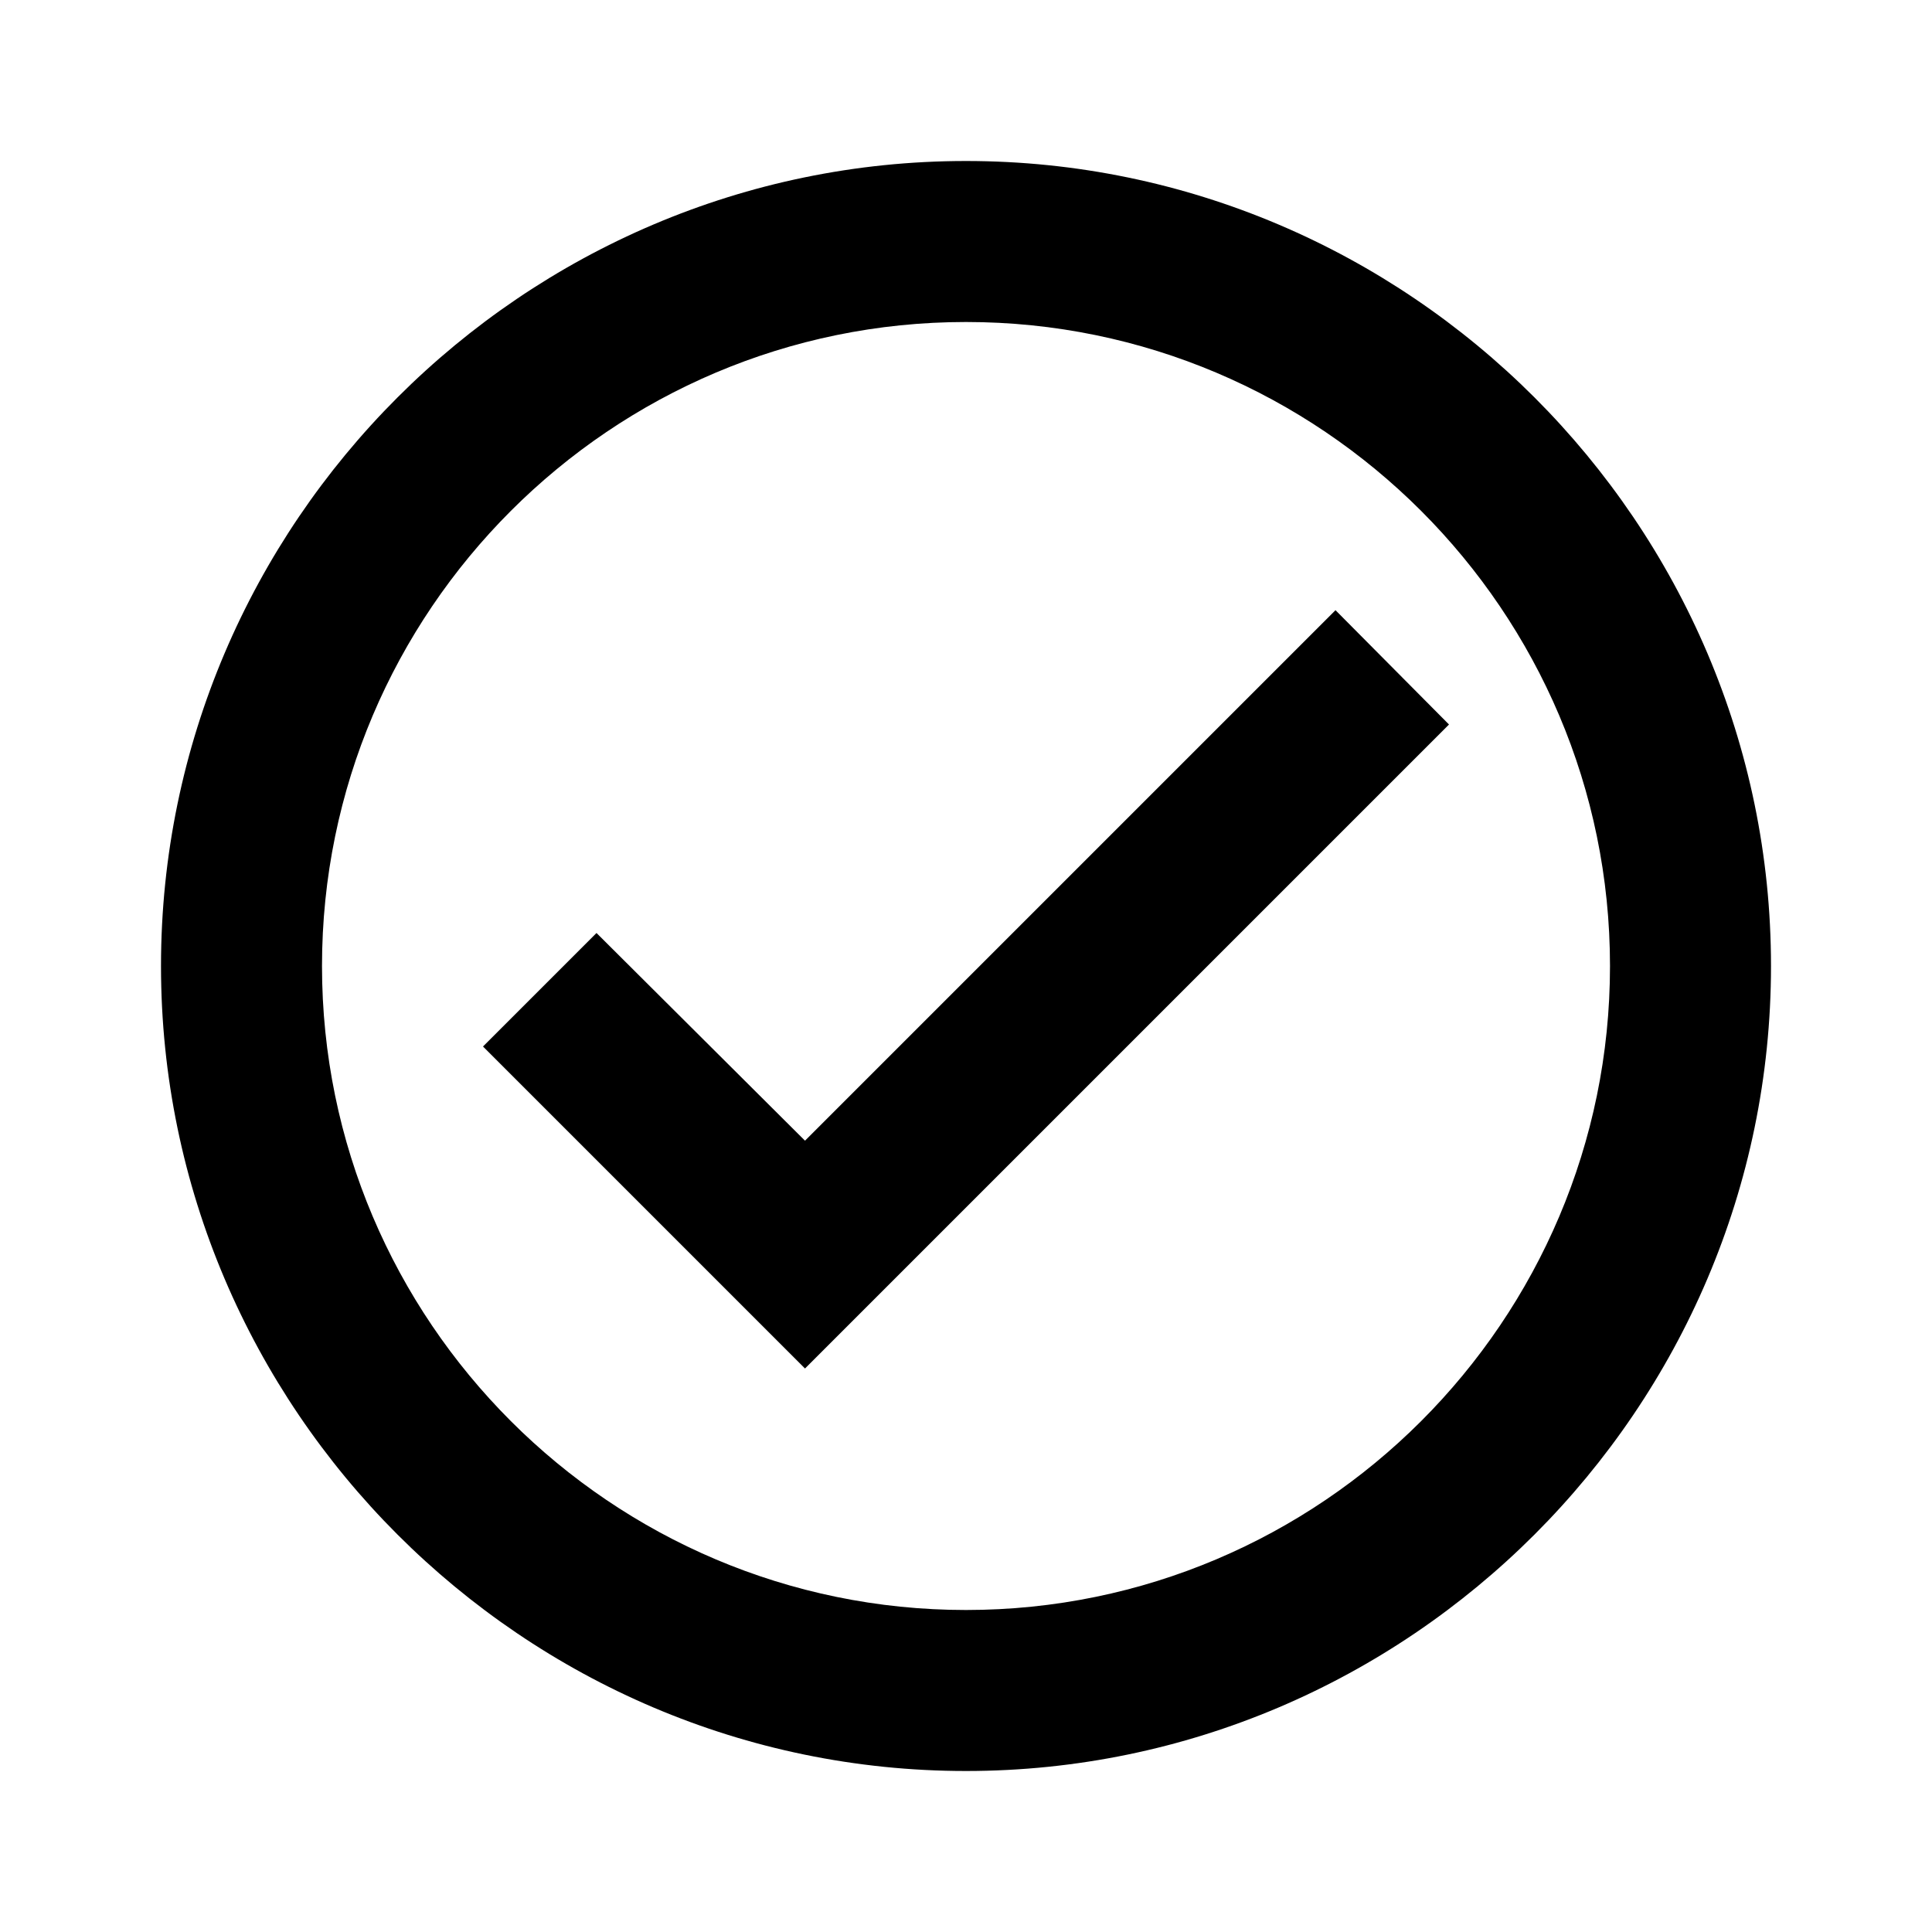
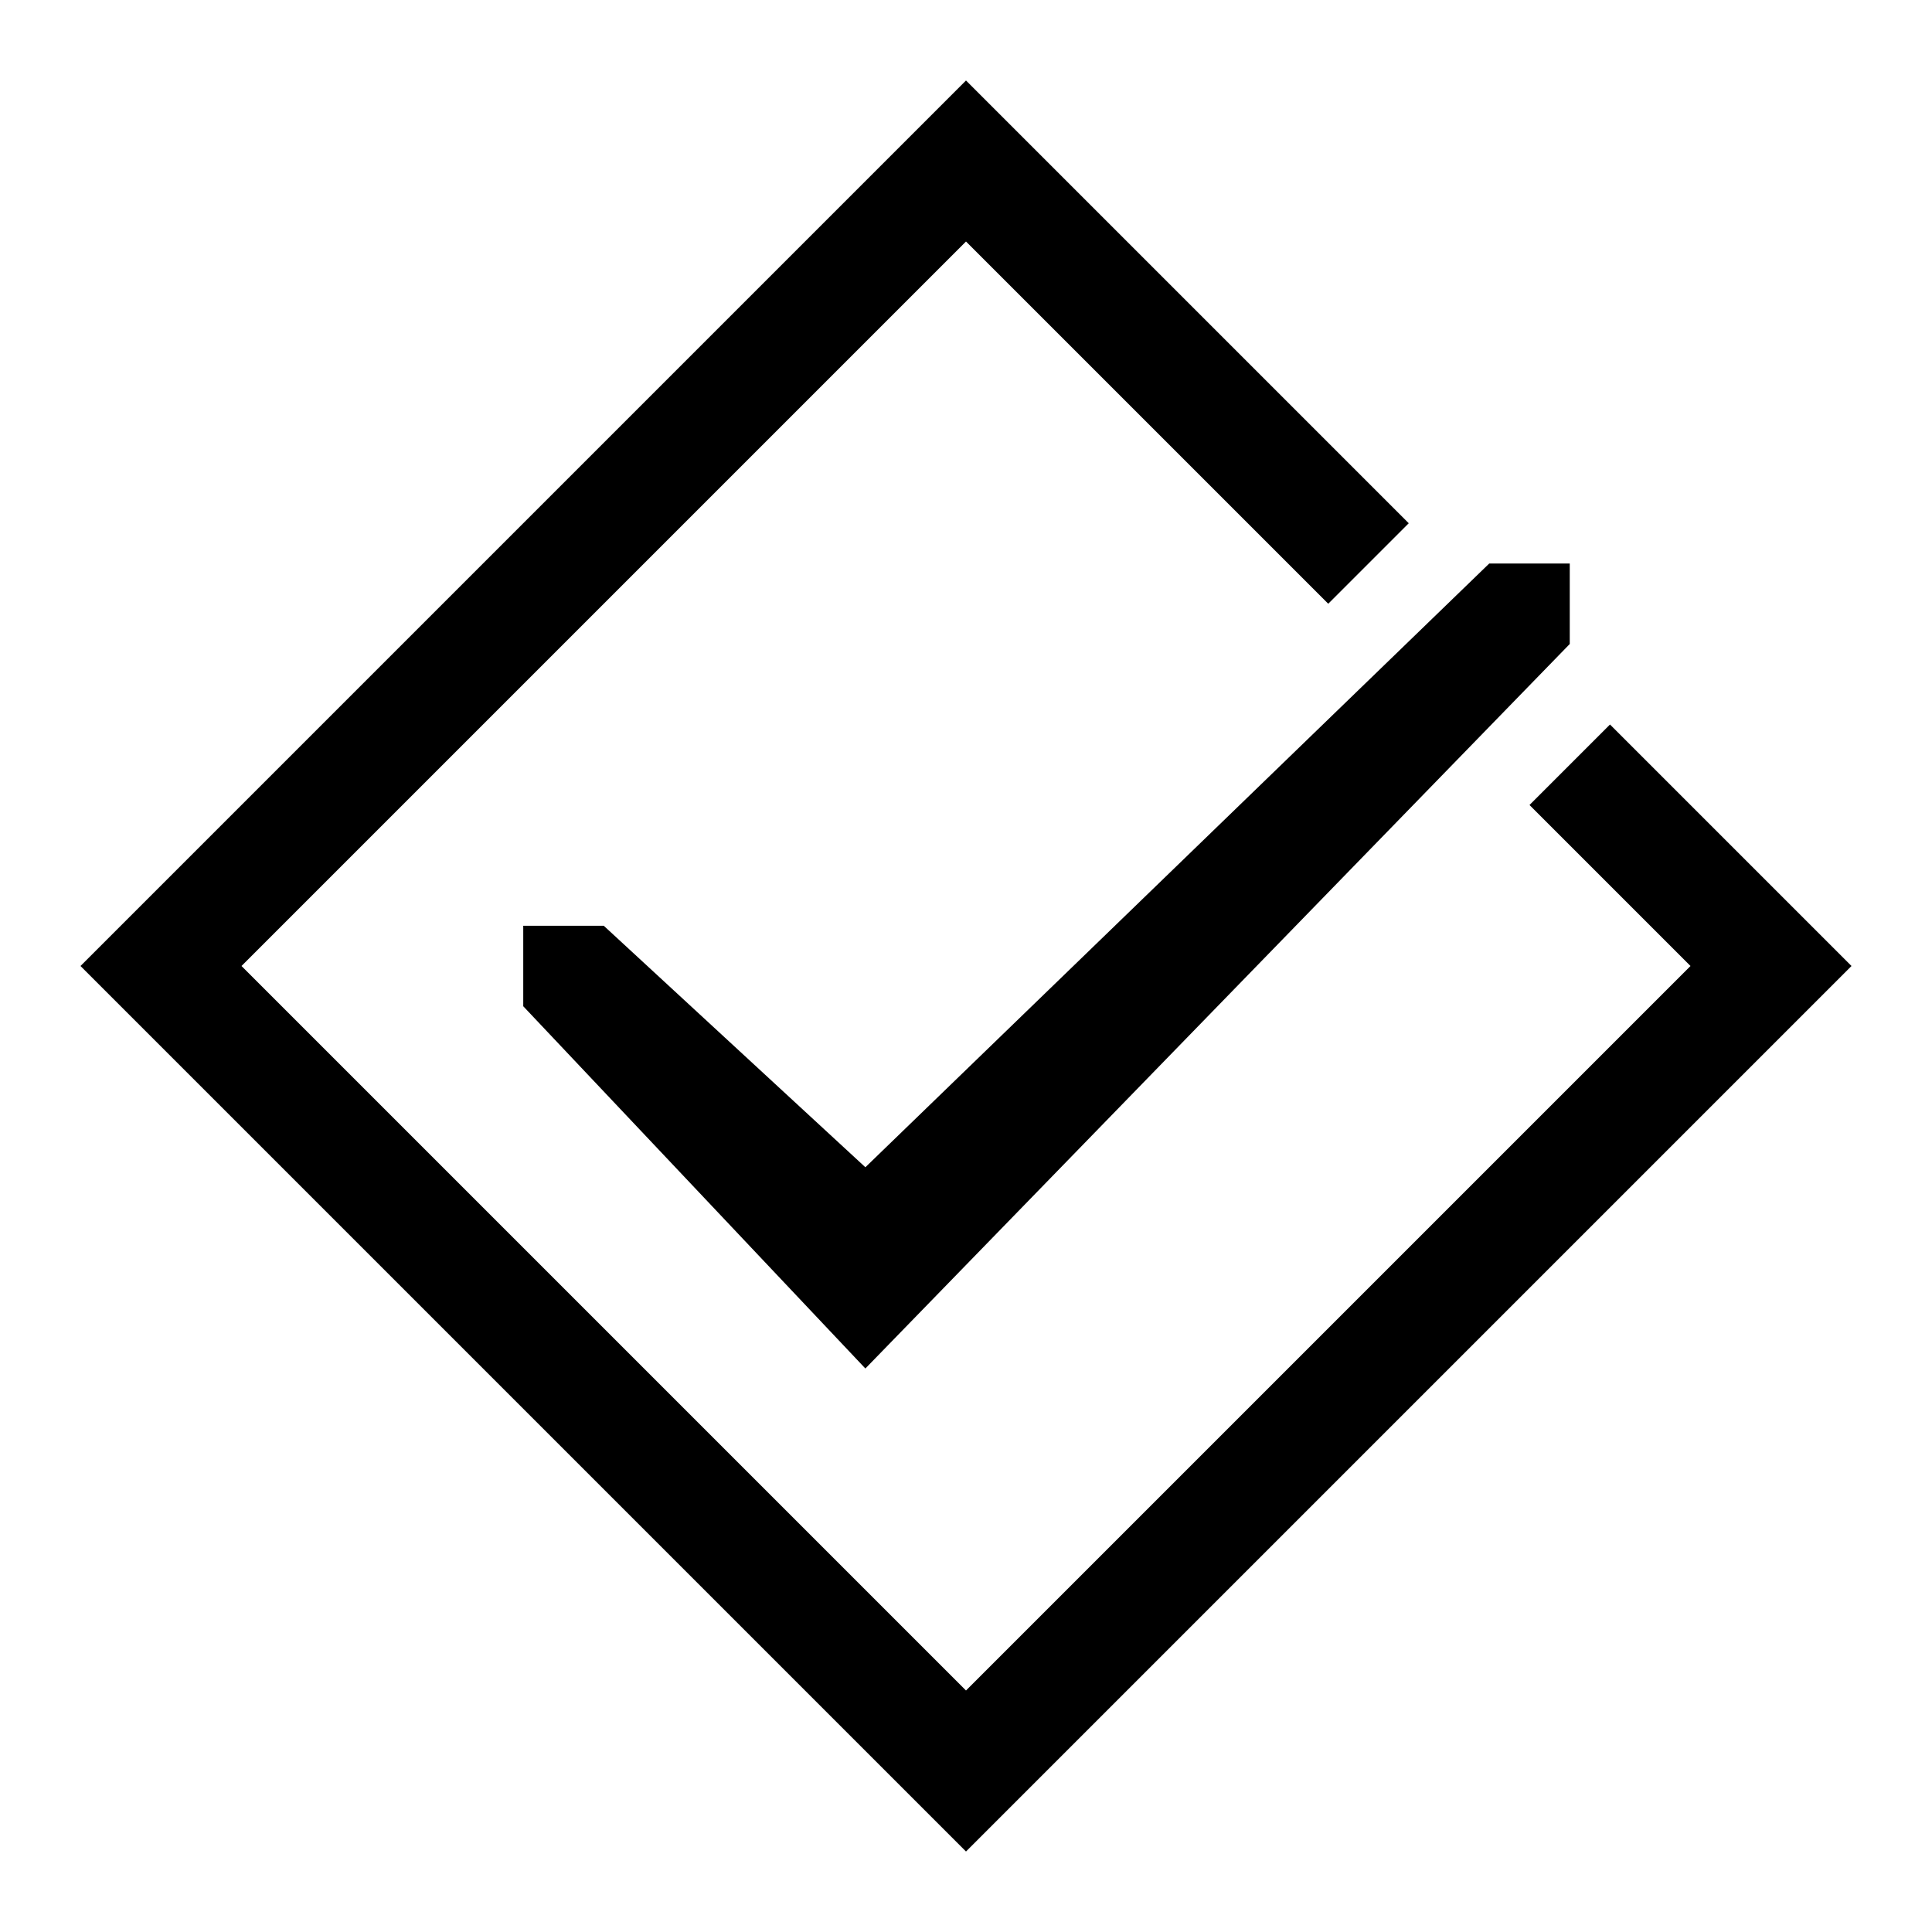
<svg xmlns="http://www.w3.org/2000/svg" width="48" height="48" viewBox="0 0 48 48" fill="none">
-   <path d="M24 4C13 4 4 13 4 24C4 35 13 44 24 44C35 44 44 35 44 24C44 13 35 4 24 4ZM24 40C15.18 40 8 32.82 8 24C8 15.18 15.18 8 24 8C32.82 8 40 15.18 40 24C40 32.82 32.82 40 24 40ZM33.18 15.16L20 28.34L14.82 23.18L12 26L20 34L36 18L33.18 15.16Z" fill="currentColor" />
+   <path fill-rule="evenodd" clip-rule="evenodd" d="M24 2L2 24L24 46L46 24L40 18L38 20L42 24L24 42L6 24L24 6L33 15L35 13L24 2ZM37 14H39V16L21.5 34L13 25V23H15L21.5 29L37 14Z" fill="currentcolor" />
</svg>
